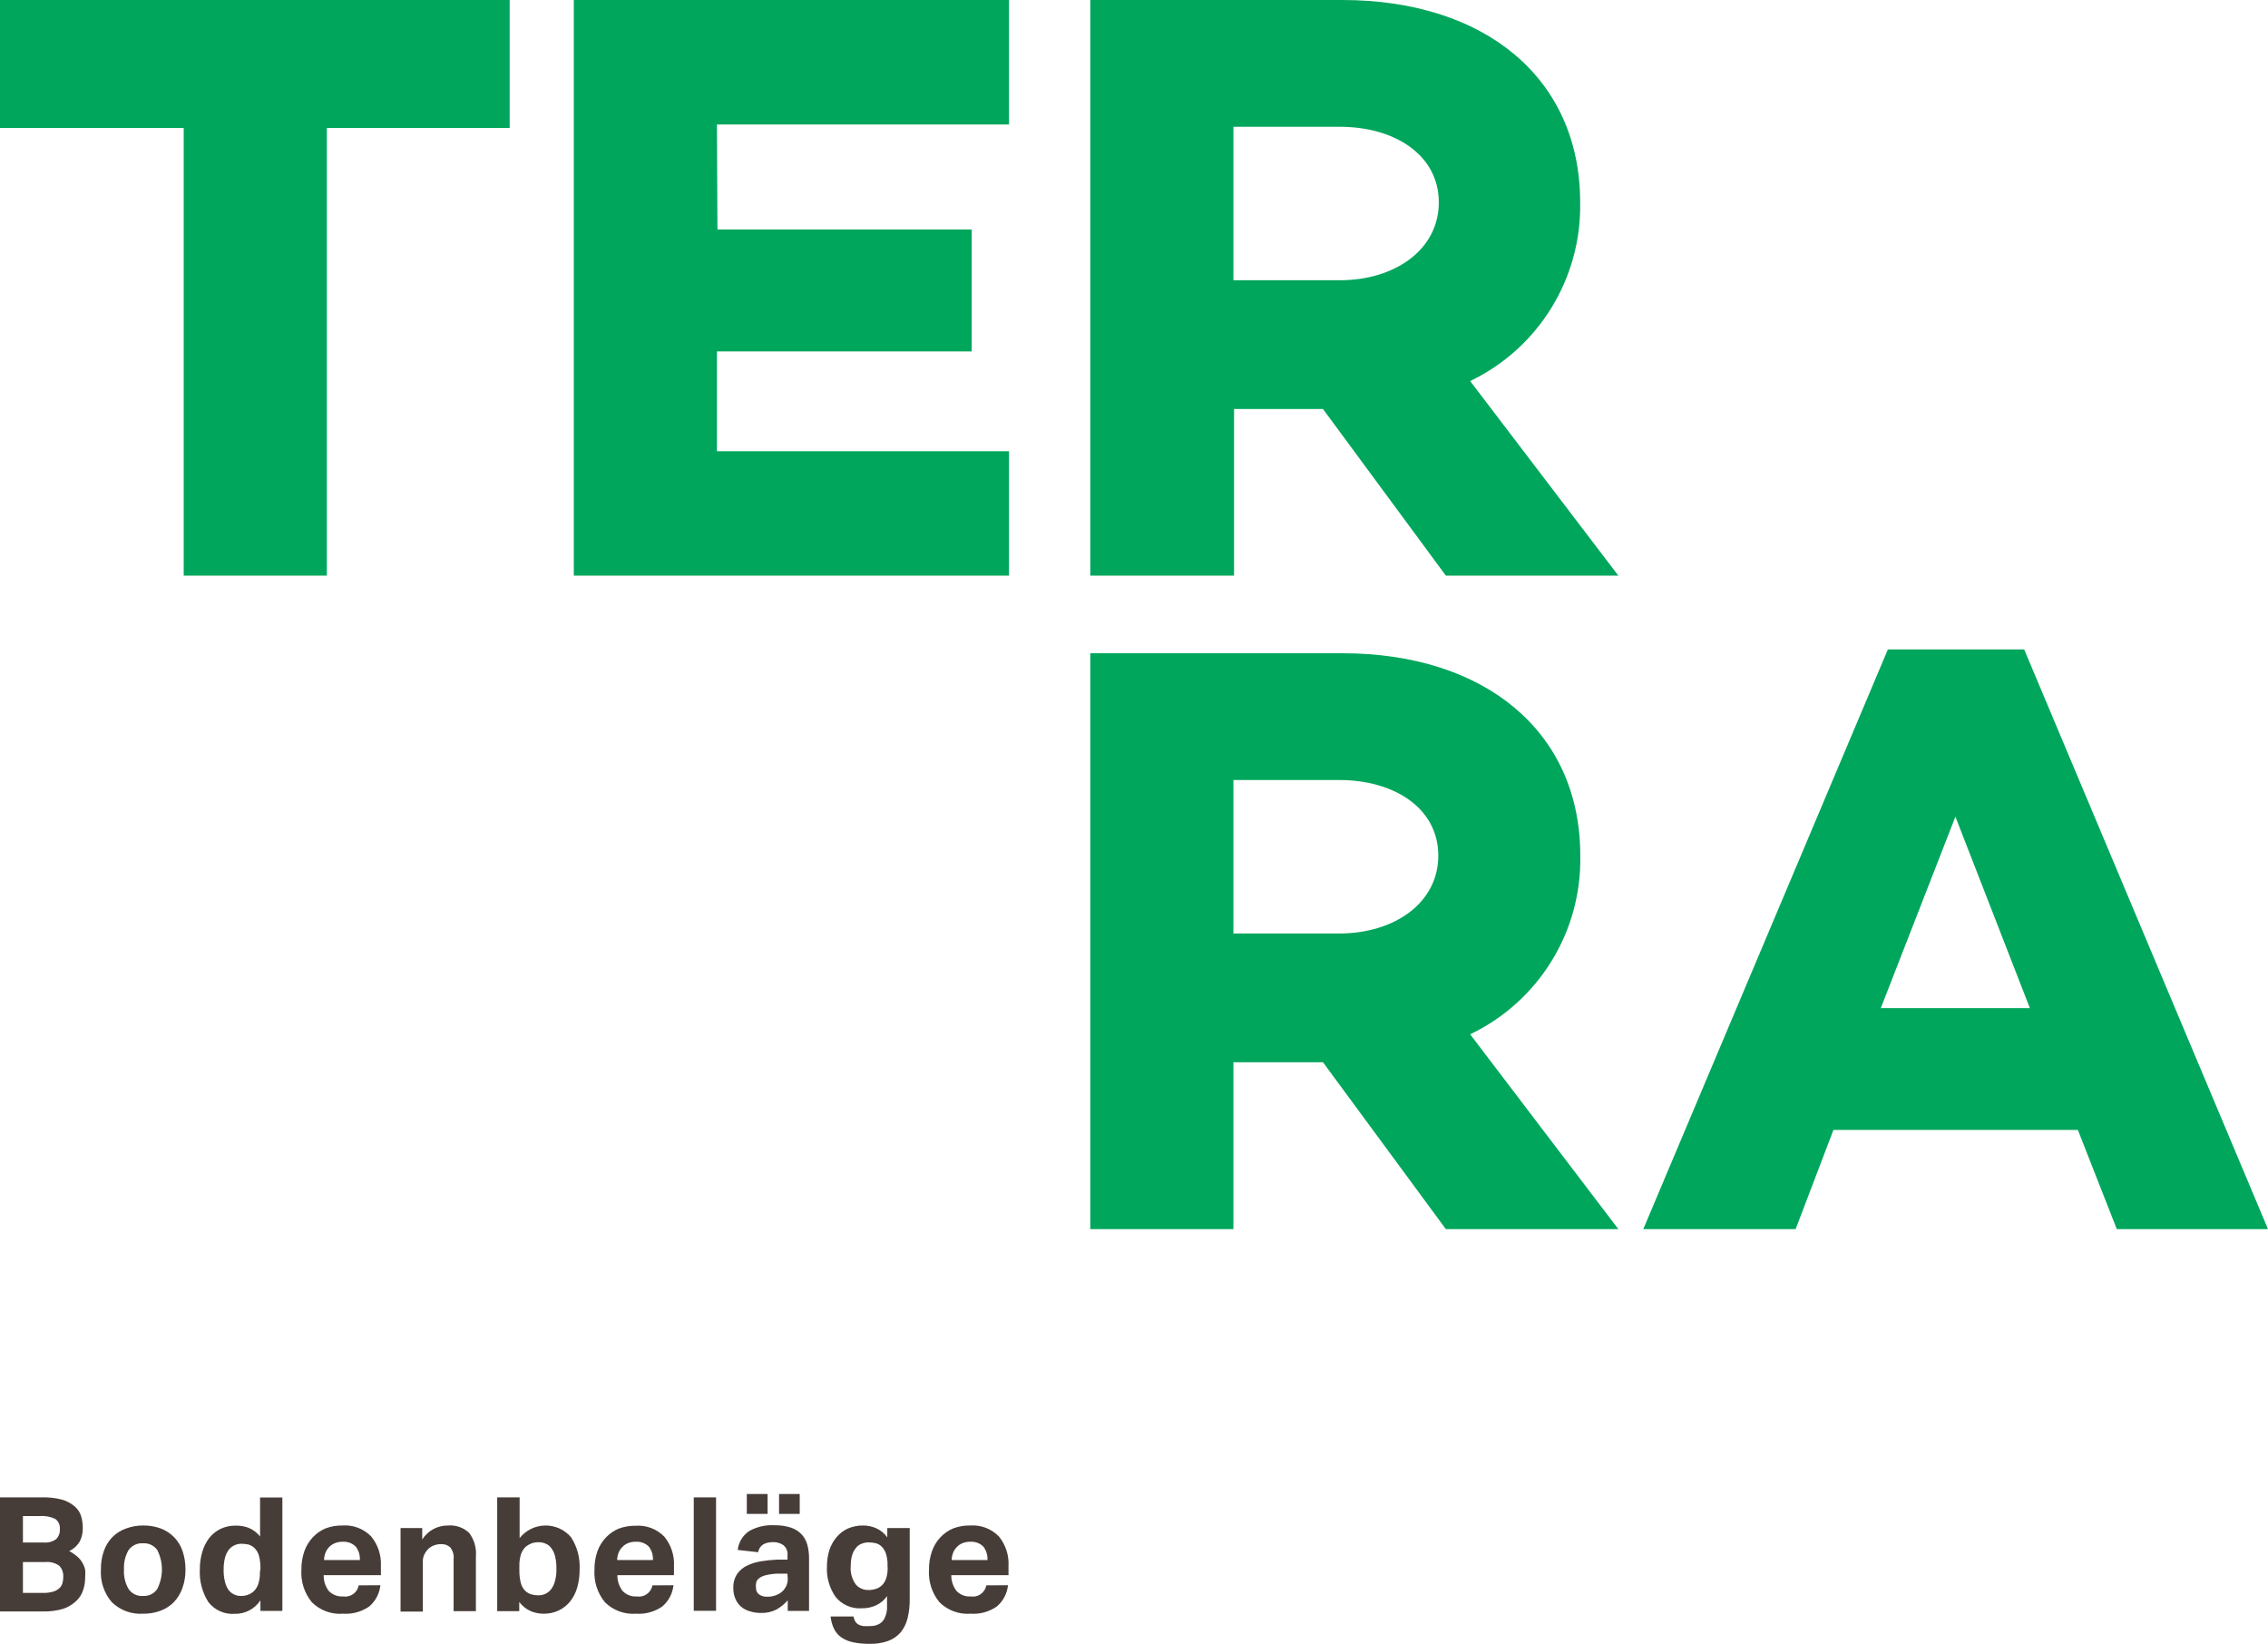
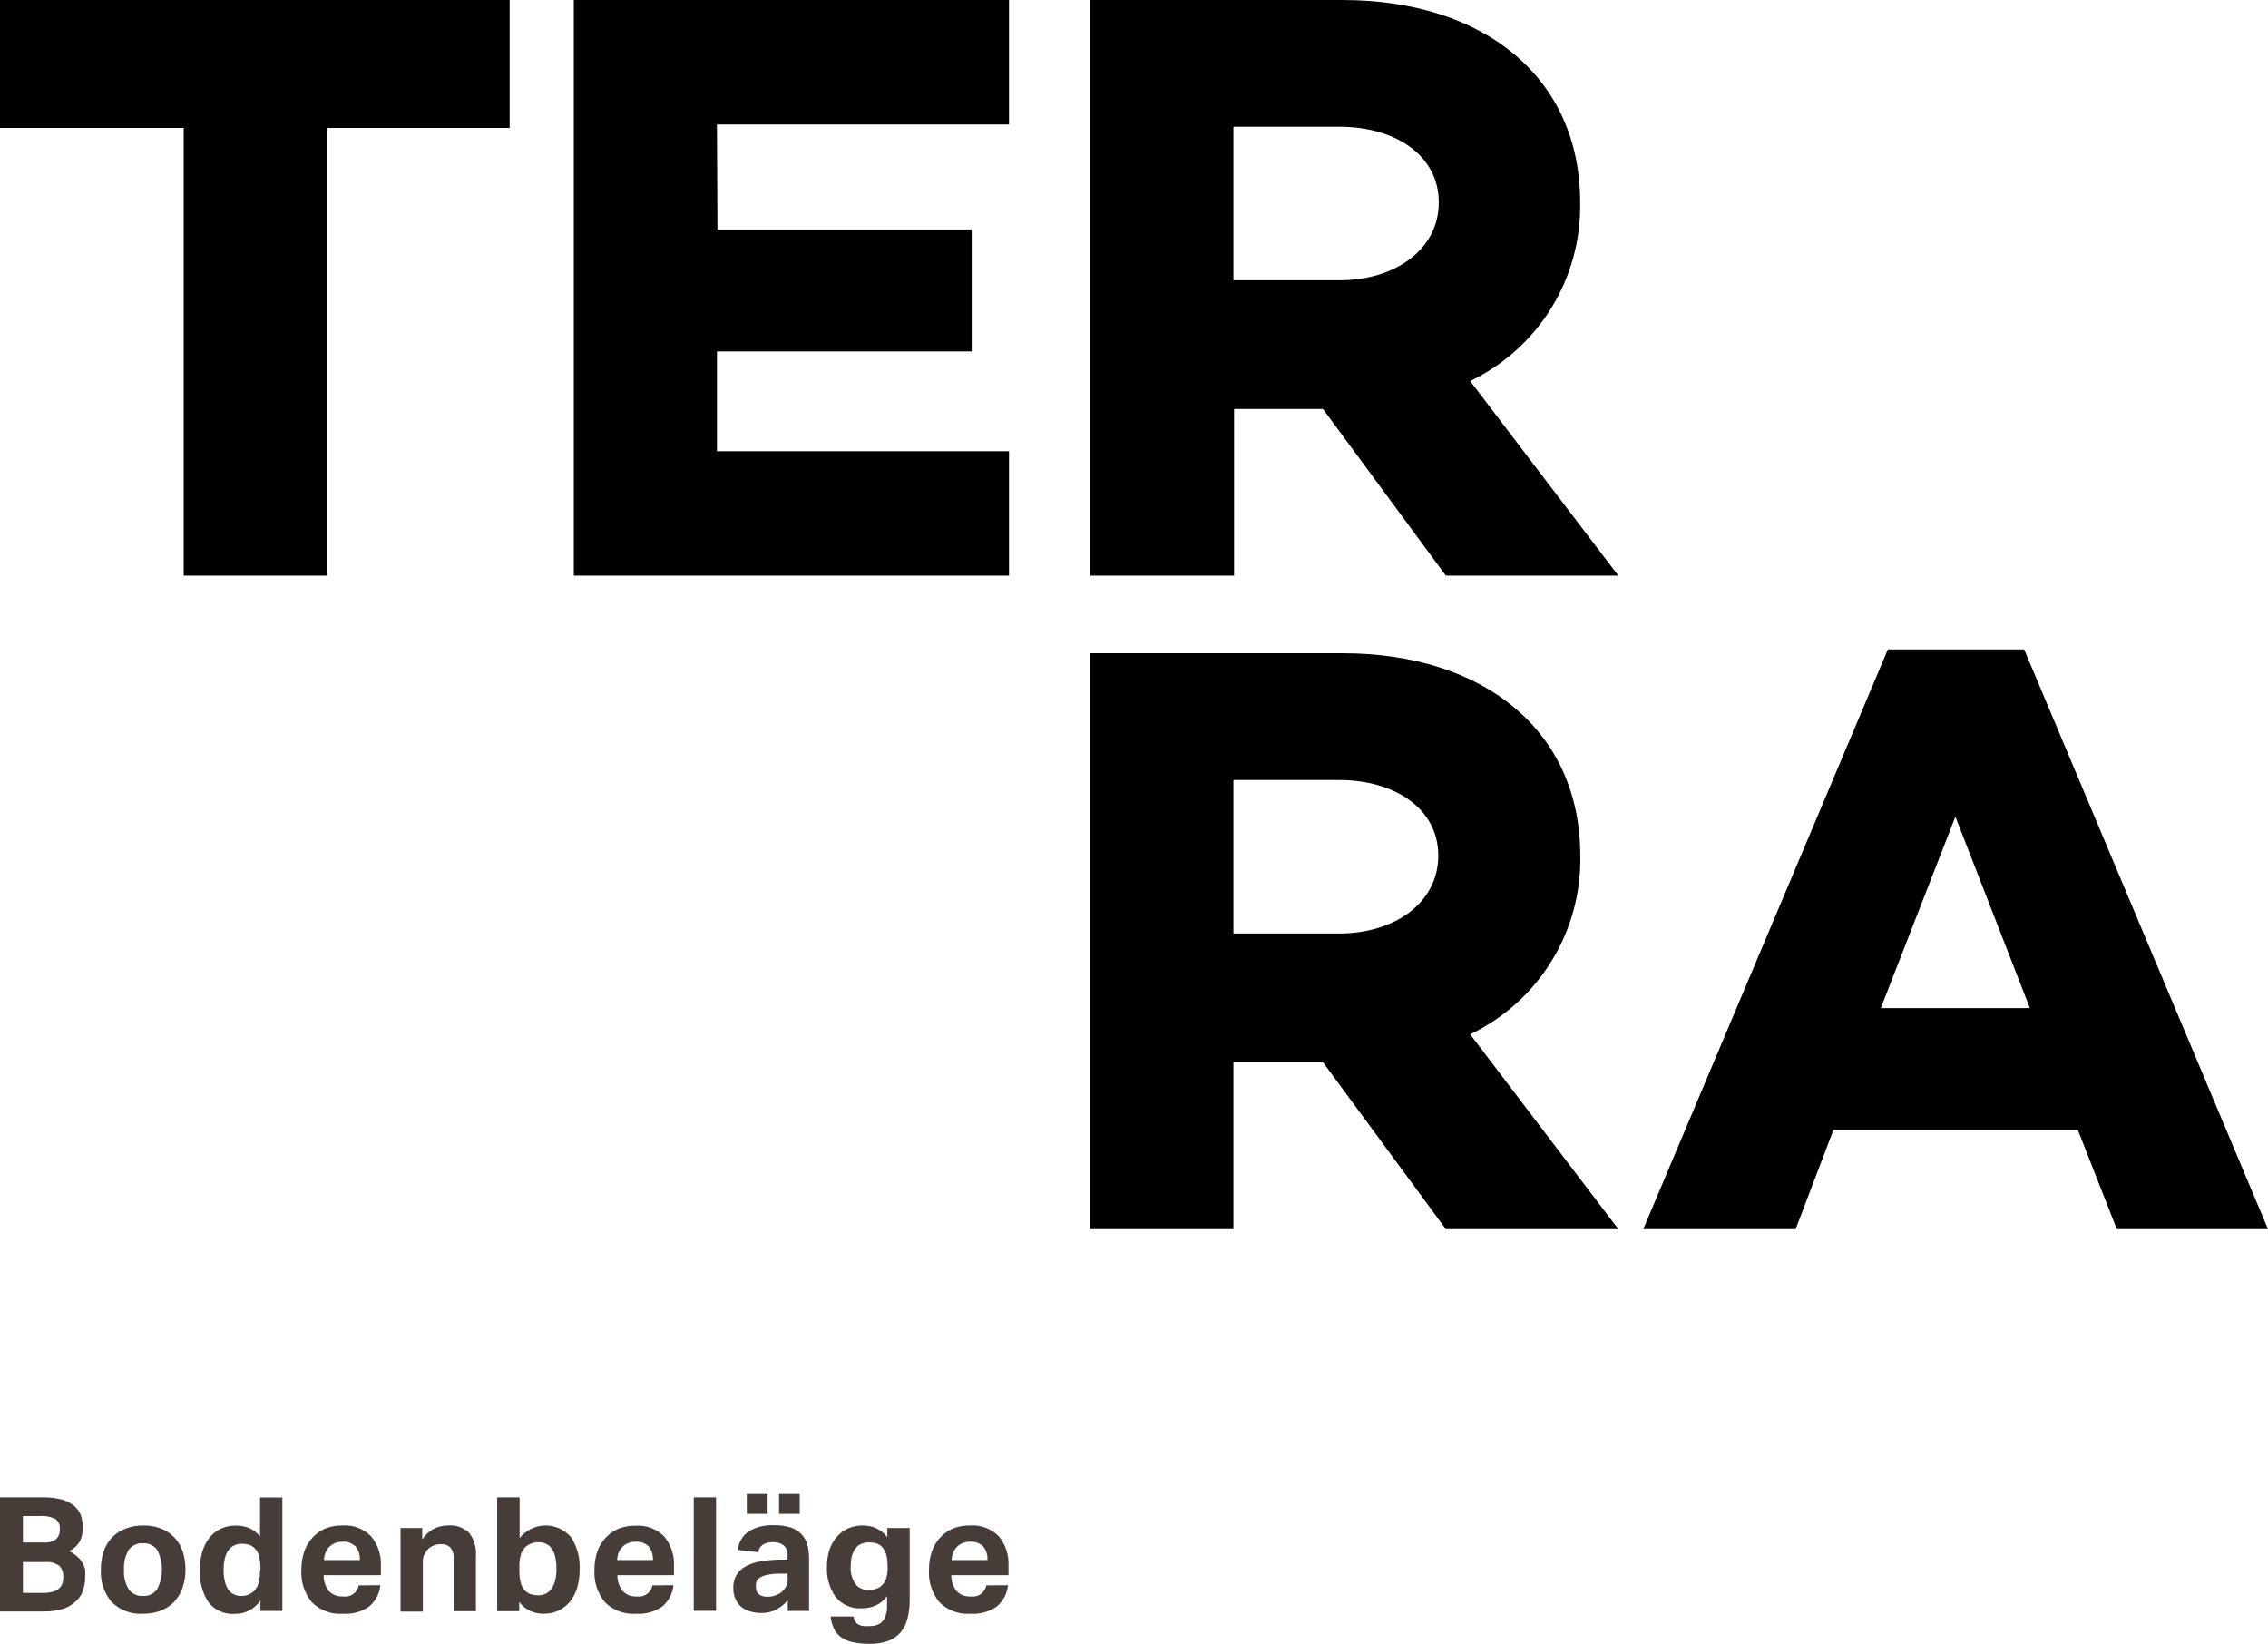
<svg xmlns="http://www.w3.org/2000/svg" viewBox="0 0 180 130.45">
  <g data-name="Ebene 2">
    <g data-name="Ebene 1">
-       <path d="M25.94 10.15v35.53H14.58V10.15H0V0h40.45v10.15zm31 8.06h20.18v9.68H56.9v7.92h23.18v9.87H45.54V0h34.54v9.88H56.9zm41 14.25v13.22H86.53V0h20c11.29 0 18.88 6.18 18.88 16.06a15.4 15.4 0 0 1-8.73 14.18l11.76 15.44h-13.69L105 32.46zm8.39-10.22c4.37 0 7.86-2.42 7.86-6.18s-3.49-6-7.86-6h-8.44v12.18zM97.89 84.3v13.24H86.53v-45.7h20c11.29 0 18.89 6.19 18.89 16.06a15.38 15.38 0 0 1-8.74 14.18l11.76 15.46h-13.69L105 84.3zm8.39-10.22c4.37 0 7.87-2.41 7.87-6.18s-3.5-6-7.87-6h-8.39v12.18zm39.23 15.59l-3 7.87h-12.09l19.41-46h10.82l19.35 46h-12l-3.09-7.87zm9.68-24.86L149.27 80h11.83z" fill="#00a65c" />
+       <path d="M25.94 10.15v35.53H14.58V10.15H0V0h40.45v10.15zm31 8.06h20.18v9.68H56.9v7.92h23.18v9.87H45.54V0h34.54v9.88H56.9zm41 14.25v13.22H86.53V0h20c11.29 0 18.88 6.18 18.88 16.06a15.4 15.4 0 0 1-8.73 14.18l11.76 15.44h-13.69L105 32.46zm8.39-10.22c4.37 0 7.86-2.42 7.86-6.18s-3.49-6-7.86-6h-8.44v12.18zM97.89 84.3v13.24H86.53v-45.7h20c11.29 0 18.89 6.19 18.89 16.06a15.38 15.38 0 0 1-8.74 14.18l11.76 15.46h-13.69L105 84.3zm8.39-10.22c4.37 0 7.87-2.41 7.87-6.18s-3.5-6-7.87-6h-8.39v12.18zm39.23 15.59l-3 7.87h-12.09l19.41-46h10.82l19.35 46h-12l-3.09-7.87zm9.68-24.86L149.27 80h11.83z" fill="currentColor" />
      <path d="M0 118.83h3.25a5.84 5.84 0 0 1 1.65.17 2.69 2.69 0 0 1 1 .52 1.68 1.68 0 0 1 .53.77 3.27 3.27 0 0 1 .14 1 2.25 2.25 0 0 1-.22 1 1.93 1.93 0 0 1-.86.8 3.17 3.17 0 0 1 .66.45 1.7 1.7 0 0 1 .4.5 1.78 1.78 0 0 1 .21.54 3.53 3.53 0 0 1 0 .56 3.16 3.16 0 0 1-.17 1.07 2 2 0 0 1-.57.87 2.81 2.81 0 0 1-1 .59 5.19 5.19 0 0 1-1.59.21H0zm3.47 3.58a1.43 1.43 0 0 0 1-.28 1.05 1.05 0 0 0 .28-.8.88.88 0 0 0-.36-.79 2.43 2.43 0 0 0-1.22-.23H1.82v2.1zm-.07 4a2.88 2.88 0 0 0 .78-.09 1.19 1.19 0 0 0 .5-.26.84.84 0 0 0 .27-.4 1.61 1.61 0 0 0 .07-.51 1.18 1.18 0 0 0-.31-.89 1.65 1.65 0 0 0-1.12-.3H1.82v2.45zM11.35 128.06a3.24 3.24 0 0 1-2.47-.91 3.6 3.6 0 0 1-.87-2.6 4.18 4.18 0 0 1 .23-1.46 3 3 0 0 1 .67-1.1 2.87 2.87 0 0 1 1.09-.69 3.77 3.77 0 0 1 1.38-.24 3.86 3.86 0 0 1 1.39.24 2.9 2.9 0 0 1 1.72 1.79 4.43 4.43 0 0 1 .23 1.46 4.2 4.2 0 0 1-.24 1.47 3.11 3.11 0 0 1-.67 1.11 2.87 2.87 0 0 1-1.06.69 3.75 3.75 0 0 1-1.4.24zm0-1.41a1.27 1.27 0 0 0 1.13-.55 3.43 3.43 0 0 0 0-3.1 1.3 1.3 0 0 0-1.13-.53 1.31 1.31 0 0 0-1.14.53 2.77 2.77 0 0 0-.37 1.55 2.73 2.73 0 0 0 .37 1.56 1.27 1.27 0 0 0 1.14.54zM20.67 127a2.38 2.38 0 0 1-2.05 1.07 2.42 2.42 0 0 1-2.08-.93 4.39 4.39 0 0 1-.68-2.6 4.85 4.85 0 0 1 .2-1.41 3.46 3.46 0 0 1 .56-1.1 2.61 2.61 0 0 1 .9-.71 2.71 2.71 0 0 1 1.2-.25 2.77 2.77 0 0 1 1 .17 2.23 2.23 0 0 1 .92.69v-3.09h1.77v9h-1.74zm0-2.51a3.87 3.87 0 0 0-.11-1 1.39 1.39 0 0 0-.34-.62 1.2 1.2 0 0 0-.5-.3 2.62 2.62 0 0 0-.54-.06 1.26 1.26 0 0 0-.55.11 1.2 1.2 0 0 0-.46.35 1.82 1.82 0 0 0-.31.64 3.59 3.59 0 0 0-.11.93 3.47 3.47 0 0 0 .11 1 1.87 1.87 0 0 0 .29.65 1.15 1.15 0 0 0 .45.35 1.22 1.22 0 0 0 .54.11 1.47 1.47 0 0 0 1-.37 1.45 1.45 0 0 0 .37-.61 3 3 0 0 0 .12-.93zM30.19 125.8a2.56 2.56 0 0 1-.89 1.69 3.28 3.28 0 0 1-2.08.57 3.15 3.15 0 0 1-2.47-.91 3.69 3.69 0 0 1-.83-2.58 4.25 4.25 0 0 1 .24-1.48 3.1 3.1 0 0 1 .68-1.11 3 3 0 0 1 1-.69 3.59 3.59 0 0 1 1.34-.23 2.88 2.88 0 0 1 2.28.87 3.43 3.43 0 0 1 .77 2.35v.72h-4.54a2 2 0 0 0 .4 1.25 1.45 1.45 0 0 0 1.14.44 1.09 1.09 0 0 0 1.24-.88zm-1.63-2a1.59 1.59 0 0 0-.33-1.07 1.36 1.36 0 0 0-1.05-.38 1.52 1.52 0 0 0-.62.12 1.39 1.39 0 0 0-.45.31 1.48 1.48 0 0 0-.28.45 1.52 1.52 0 0 0-.11.57zM31.79 121.26h1.72v.91a2.42 2.42 0 0 1 .93-.85 2.45 2.45 0 0 1 1.12-.26 2.19 2.19 0 0 1 1.67.58 2.7 2.7 0 0 1 .54 1.86v4.36H36v-4.12a1.28 1.28 0 0 0-.27-.95 1 1 0 0 0-.71-.25 1.47 1.47 0 0 0-.58.1 1.32 1.32 0 0 0-.46.29 1.6 1.6 0 0 0-.3.42 1.25 1.25 0 0 0-.12.54v4h-1.77zM39.46 118.83h1.78v3.23a2.64 2.64 0 0 1 4.08-.07 4.26 4.26 0 0 1 .68 2.57 5 5 0 0 1-.19 1.43 3.24 3.24 0 0 1-.57 1.11 2.64 2.64 0 0 1-.91.71 2.71 2.71 0 0 1-1.2.25 2.58 2.58 0 0 1-1-.2 2.29 2.29 0 0 1-.92-.73v.73h-1.75zm1.76 5.78a4 4 0 0 0 .11 1 1.38 1.38 0 0 0 .35.63 1.21 1.21 0 0 0 .51.29 1.88 1.88 0 0 0 .53.07 1.29 1.29 0 0 0 .55-.11 1.23 1.23 0 0 0 .46-.36 1.74 1.74 0 0 0 .31-.64 3.28 3.28 0 0 0 .12-1 3.76 3.76 0 0 0-.11-1 1.73 1.73 0 0 0-.3-.64 1 1 0 0 0-.45-.35 1.26 1.26 0 0 0-.55-.11 1.62 1.62 0 0 0-.57.09 1.68 1.68 0 0 0-.46.27 1.54 1.54 0 0 0-.38.61 3.11 3.11 0 0 0-.12.94zM53.45 125.8a2.56 2.56 0 0 1-.89 1.69 3.26 3.26 0 0 1-2.08.57 3.17 3.17 0 0 1-2.47-.91 3.69 3.69 0 0 1-.83-2.58 4.25 4.25 0 0 1 .24-1.48 3.1 3.1 0 0 1 .68-1.09 3 3 0 0 1 1-.69 3.63 3.63 0 0 1 1.34-.23 2.9 2.9 0 0 1 2.29.87 3.42 3.42 0 0 1 .76 2.35v.7H49a2 2 0 0 0 .41 1.25 1.42 1.42 0 0 0 1.13.44 1.09 1.09 0 0 0 1.24-.88zm-1.63-2a1.59 1.59 0 0 0-.33-1.07 1.35 1.35 0 0 0-1.05-.38 1.52 1.52 0 0 0-.62.12 1.25 1.25 0 0 0-.44.31 1.34 1.34 0 0 0-.29.45 1.75 1.75 0 0 0-.11.57zM55.06 118.83h1.77v9h-1.77zM62.52 127a3.56 3.56 0 0 1-.88.72 2.54 2.54 0 0 1-1.25.28 2.84 2.84 0 0 1-.84-.12 1.85 1.85 0 0 1-.7-.35 1.62 1.62 0 0 1-.47-.62 2 2 0 0 1-.18-.89 1.91 1.91 0 0 1 .3-1.11 2 2 0 0 1 .8-.67 3.79 3.79 0 0 1 1.11-.34 10 10 0 0 1 1.24-.13h.85v-.33a.92.92 0 0 0-.34-.83 1.36 1.36 0 0 0-.79-.23c-.7 0-1.1.27-1.2.8l-1.62-.18a2.07 2.07 0 0 1 .91-1.5 3.67 3.67 0 0 1 2-.46 4.1 4.1 0 0 1 1.29.18 2.11 2.11 0 0 1 .85.52 2.07 2.07 0 0 1 .47.83 4.13 4.13 0 0 1 .14 1.1v4.17h-1.69zm-3.25-8.44h1.65v1.58h-1.65zm3.22 6.32h-.79a4.68 4.68 0 0 0-.9.12 1.4 1.4 0 0 0-.52.22.67.67 0 0 0-.25.31 1.23 1.23 0 0 0-.03.47.62.62 0 0 0 .23.52 1 1 0 0 0 .63.19 1.83 1.83 0 0 0 1.11-.32 1.41 1.41 0 0 0 .39-.45 1.26 1.26 0 0 0 .16-.67zm-.66-6.32h1.64v1.58h-1.64zM67.74 128.28a1.16 1.16 0 0 0 .14.4.72.72 0 0 0 .25.24 1.13 1.13 0 0 0 .38.12 4 4 0 0 0 .54 0 1.39 1.39 0 0 0 .77-.19 1 1 0 0 0 .41-.49 2.06 2.06 0 0 0 .17-.69v-1.01a2.08 2.08 0 0 1-.84.72 2.57 2.57 0 0 1-1.16.25 2.45 2.45 0 0 1-2.08-.9 3.85 3.85 0 0 1-.69-2.41 4.31 4.31 0 0 1 .2-1.33 3.05 3.05 0 0 1 .56-1 2.55 2.55 0 0 1 .9-.69 3 3 0 0 1 1.21-.24 2.59 2.59 0 0 1 1 .2 2.18 2.18 0 0 1 .92.74v-.74h1.78v5.68a6 6 0 0 1-.17 1.48 2.88 2.88 0 0 1-.54 1.11 2.42 2.42 0 0 1-1 .69 4 4 0 0 1-1.46.23 6 6 0 0 1-1.36-.13 2.64 2.64 0 0 1-.93-.4 1.8 1.8 0 0 1-.56-.69 2.94 2.94 0 0 1-.26-.95zm2.7-4a2.89 2.89 0 0 0-.13-1 1.45 1.45 0 0 0-.35-.56 1 1 0 0 0-.48-.26 2.39 2.39 0 0 0-.53-.06 1.45 1.45 0 0 0-.55.1 1 1 0 0 0-.46.33 1.68 1.68 0 0 0-.31.58 3 3 0 0 0-.11.84 2.18 2.18 0 0 0 .4 1.49 1.29 1.29 0 0 0 1 .44 1.79 1.79 0 0 0 .62-.1 1.15 1.15 0 0 0 .48-.3 1.4 1.4 0 0 0 .32-.55 2.69 2.69 0 0 0 .11-.81zM80 125.8a2.56 2.56 0 0 1-.89 1.69 3.26 3.26 0 0 1-2.08.57 3.17 3.17 0 0 1-2.47-.91 3.69 3.69 0 0 1-.83-2.58 4.25 4.25 0 0 1 .24-1.48 3.1 3.1 0 0 1 .68-1.11 3 3 0 0 1 1-.69 3.63 3.63 0 0 1 1.34-.23 2.9 2.9 0 0 1 2.29.87 3.42 3.42 0 0 1 .76 2.35v.72H75.5a2 2 0 0 0 .41 1.25 1.42 1.42 0 0 0 1.13.44 1.09 1.09 0 0 0 1.24-.88zm-1.63-2a1.59 1.59 0 0 0-.33-1.07 1.35 1.35 0 0 0-1.05-.38 1.52 1.52 0 0 0-.62.12 1.25 1.25 0 0 0-.44.31 1.34 1.34 0 0 0-.29.45 1.75 1.75 0 0 0-.11.57z" fill="#473d38" />
    </g>
  </g>
</svg>
